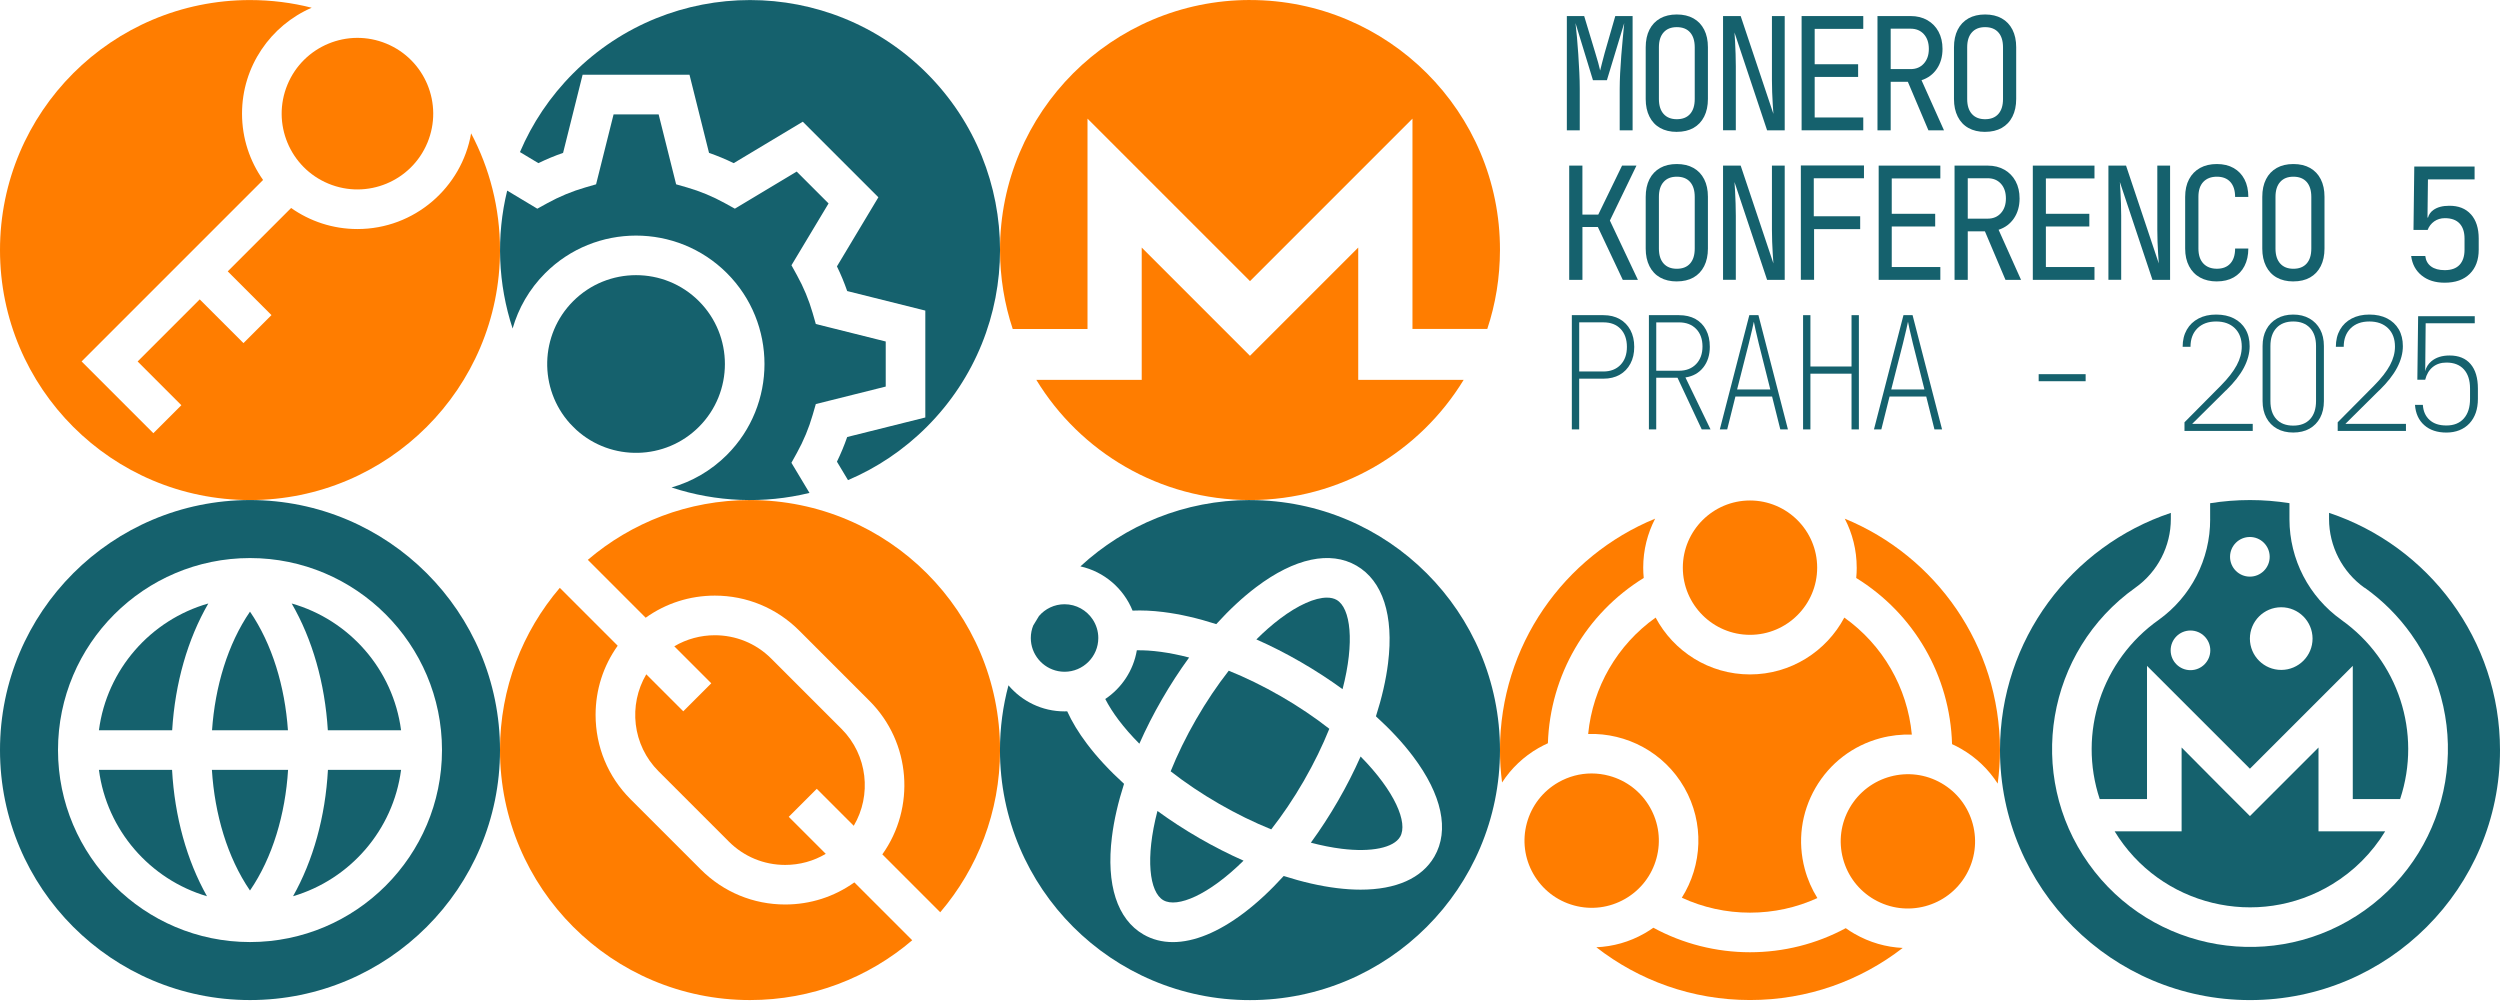
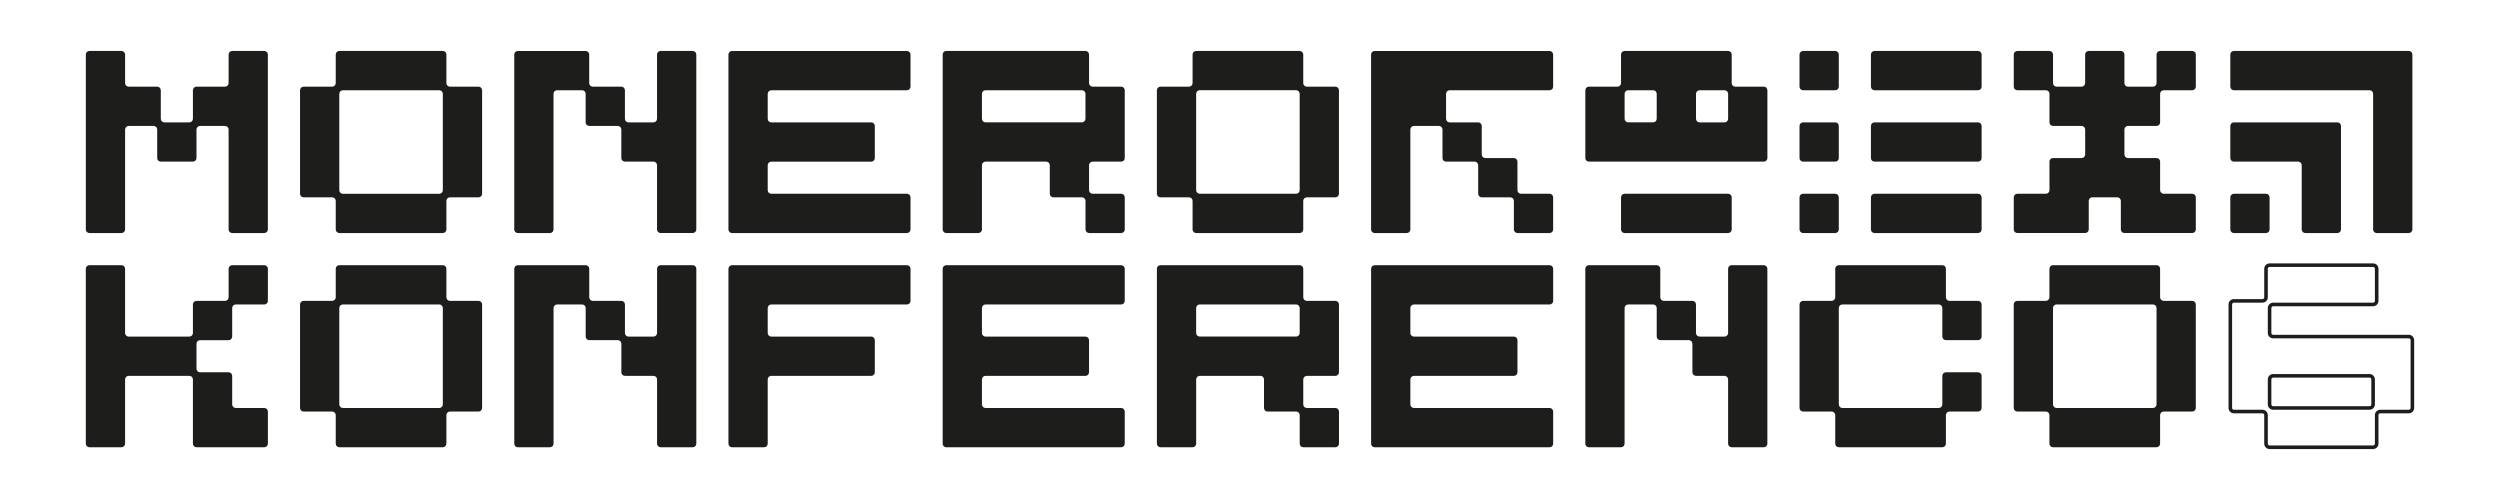
- <svg xmlns="http://www.w3.org/2000/svg" id="Layer_2" data-name="Layer 2" viewBox="0 0 921.9 368.78">
-   <g id="Layer_1-2" data-name="Layer 1">
-     <g>
-       <path id="_149931032" data-name=" 149931032" d="m460.95,0c-50.9,0-92.24,41.34-92.18,92.19.01,10.17,1.64,19.96,4.68,29.12h27.58V43.75l59.92,59.92,59.91-59.92v77.55h27.59c3.05-9.15,4.66-18.94,4.68-29.12C553.22,41.28,511.86.01,460.95.01h0Z" fill="#ff7d00" />
-       <path id="_149931160" data-name=" 149931160" d="m447.17,117.44l-26.15-26.15v48.8h-38.86c16.18,26.55,45.42,44.31,78.78,44.31s62.6-17.76,78.79-44.31h-38.87v-48.8l-26.15,26.15-13.77,13.77-13.78-13.77h0Z" fill="#ff7d00" />
-       <g>
-         <path d="m911.17,79.04c-1.91-2.14-4.59-3.19-8.02-3.16-2.43,0-4.37.52-5.82,1.56-1.02.73-1.67,1.66-1.97,2.78h-.2l.17-14.07h17.2v-4.75h-22.24l-.29,23.4h5.21c.5-1.31,1.31-2.36,2.43-3.16,1.12-.79,2.43-1.19,3.94-1.19,2.39,0,4.2.66,5.42,1.97,1.22,1.31,1.82,3.17,1.82,5.56v4.11c0,2.39-.61,4.25-1.82,5.56-1.22,1.31-3.04,1.97-5.47,1.97-2.12,0-3.8-.45-5.04-1.36-1.24-.91-1.95-2.19-2.14-3.85h-5.21c.39,3.01,1.68,5.41,3.88,7.18,2.2,1.78,5.02,2.66,8.46,2.66,3.98,0,7.07-1.09,9.27-3.27,2.2-2.18,3.3-5.14,3.3-8.89v-4.11c0-3.82-.96-6.81-2.87-8.95Z" fill="#15616d" />
-         <path d="m577.79,48.05V5.92h6.39l4.11,13.62c.4,1.23.76,2.46,1.08,3.67.32,1.21.56,2.14.7,2.8.18-.66.42-1.59.7-2.8.29-1.21.61-2.45.98-3.72l3.9-13.56h6.39v42.13h-4.76v-15.3c0-1.69.06-3.61.16-5.77.11-2.15.25-4.36.43-6.61.18-2.25.37-4.4.57-6.46s.37-3.86.51-5.4l-6.39,21.06h-5.14l-6.44-21.06c.18,1.5.36,3.24.54,5.22.18,1.98.34,4.08.49,6.29.14,2.21.27,4.42.38,6.61.11,2.19.16,4.23.16,6.12v15.3h-4.76Z" fill="#15616d" />
-         <path d="m618.34,48.63c-2.38,0-4.43-.48-6.14-1.44-1.72-.96-3.03-2.36-3.95-4.19-.92-1.83-1.38-3.99-1.38-6.49v-19.05c0-2.54.46-4.71,1.38-6.52s2.24-3.19,3.95-4.16c1.71-.96,3.76-1.44,6.14-1.44s4.43.48,6.14,1.44c1.71.96,3.03,2.35,3.95,4.16.92,1.81,1.38,3.96,1.38,6.46v19.1c0,2.5-.46,4.67-1.38,6.49-.92,1.83-2.24,3.22-3.95,4.19-1.71.96-3.76,1.44-6.14,1.44Zm0-4.67c2.13,0,3.76-.65,4.9-1.94,1.14-1.29,1.71-3.12,1.71-5.51v-19.05c0-2.38-.57-4.22-1.71-5.51-1.14-1.29-2.77-1.94-4.9-1.94s-3.72.65-4.87,1.94c-1.16,1.29-1.73,3.13-1.73,5.51v19.05c0,2.39.58,4.22,1.73,5.51,1.15,1.29,2.78,1.94,4.87,1.94Z" fill="#15616d" />
-         <path d="m635.39,48.05V5.92h6.5l12.07,36.07c-.07-.96-.15-2.14-.24-3.55-.09-1.41-.16-2.89-.22-4.44-.05-1.56-.08-3.03-.08-4.42V5.92h4.71v42.13h-6.5l-12.02-36.07c.07.92.14,2.09.22,3.49.07,1.4.14,2.89.19,4.44.05,1.56.08,3.05.08,4.47v23.66h-4.71Z" fill="#15616d" />
-         <path d="m664.36,48.05V5.92h22.74v4.73h-17.92v13.04h16.02v4.68h-16.02v14.95h17.92v4.73h-22.74Z" fill="#15616d" />
-         <path d="m692.34,48.05V5.92h12.24c2.34,0,4.4.51,6.17,1.53,1.77,1.02,3.14,2.43,4.11,4.24.97,1.81,1.46,3.92,1.46,6.35,0,2.85-.7,5.29-2.08,7.33-1.39,2.04-3.28,3.44-5.66,4.21l8.28,18.47h-5.74l-7.58-17.89h-6.33v17.89h-4.87Zm4.87-22.57h7.36c2.02,0,3.64-.68,4.87-2.05,1.23-1.37,1.84-3.16,1.84-5.4s-.61-4.08-1.84-5.43c-1.23-1.35-2.85-2.02-4.87-2.02h-7.36v14.89Z" fill="#15616d" />
-         <path d="m732.02,48.63c-2.38,0-4.43-.48-6.14-1.44-1.72-.96-3.03-2.36-3.95-4.19s-1.38-3.99-1.38-6.49v-19.05c0-2.54.46-4.71,1.38-6.52s2.24-3.19,3.95-4.16c1.71-.96,3.76-1.44,6.14-1.44s4.43.48,6.14,1.44c1.71.96,3.03,2.35,3.95,4.16.92,1.81,1.38,3.96,1.38,6.46v19.1c0,2.5-.46,4.67-1.38,6.49-.92,1.83-2.24,3.22-3.95,4.19-1.71.96-3.76,1.44-6.14,1.44Zm0-4.67c2.13,0,3.76-.65,4.9-1.94,1.14-1.29,1.71-3.12,1.71-5.51v-19.05c0-2.38-.57-4.22-1.71-5.51-1.14-1.29-2.77-1.94-4.9-1.94s-3.72.65-4.87,1.94c-1.16,1.29-1.73,3.13-1.73,5.51v19.05c0,2.39.58,4.22,1.73,5.51,1.15,1.29,2.78,1.94,4.87,1.94Z" fill="#15616d" />
-         <path d="m578.66,103.2v-42.13h4.87v18.06h5.85l8.77-18.06h5.31l-9.8,20.26,10.34,21.88h-5.58l-9.2-19.51h-5.68v19.51h-4.87Z" fill="#15616d" />
-         <path d="m618.34,103.78c-2.38,0-4.43-.48-6.14-1.44-1.72-.96-3.03-2.36-3.95-4.19s-1.38-3.99-1.38-6.49v-19.05c0-2.54.46-4.71,1.38-6.52s2.24-3.19,3.95-4.16c1.71-.96,3.76-1.44,6.14-1.44s4.43.48,6.14,1.44c1.71.96,3.03,2.35,3.95,4.16s1.38,3.96,1.38,6.46v19.1c0,2.5-.46,4.67-1.38,6.49s-2.24,3.22-3.95,4.19c-1.71.96-3.76,1.44-6.14,1.44Zm0-4.67c2.13,0,3.76-.65,4.9-1.94,1.14-1.29,1.71-3.12,1.71-5.51v-19.05c0-2.38-.57-4.22-1.71-5.51-1.14-1.29-2.77-1.94-4.9-1.94s-3.72.65-4.87,1.94c-1.16,1.29-1.73,3.13-1.73,5.51v19.05c0,2.39.58,4.22,1.73,5.51,1.15,1.29,2.78,1.94,4.87,1.94Z" fill="#15616d" />
-         <path d="m635.39,103.2v-42.13h6.5l12.07,36.07c-.07-.96-.15-2.14-.24-3.55-.09-1.41-.16-2.89-.22-4.44-.05-1.56-.08-3.03-.08-4.42v-23.66h4.71v42.13h-6.5l-12.02-36.07c.07.92.14,2.09.22,3.49s.14,2.89.19,4.44c.05,1.56.08,3.05.08,4.47v23.66h-4.71Z" fill="#15616d" />
-         <path d="m664.08,103.2v-42.19h23.28v4.73h-18.51v14.02h17.11v4.73h-17v18.7h-4.87Z" fill="#15616d" />
-         <path d="m692.78,103.2v-42.13h22.74v4.73h-17.92v13.04h16.02v4.68h-16.02v14.95h17.92v4.73h-22.74Z" fill="#15616d" />
-         <path d="m720.76,103.2v-42.13h12.24c2.34,0,4.4.51,6.17,1.53,1.77,1.02,3.14,2.43,4.11,4.24.97,1.81,1.46,3.92,1.46,6.35,0,2.85-.7,5.29-2.08,7.33-1.39,2.04-3.28,3.44-5.66,4.21l8.28,18.47h-5.74l-7.58-17.89h-6.33v17.89h-4.87Zm4.87-22.57h7.36c2.02,0,3.64-.68,4.87-2.05,1.23-1.37,1.84-3.16,1.84-5.4s-.61-4.08-1.84-5.43c-1.23-1.35-2.85-2.02-4.87-2.02h-7.36v14.89Z" fill="#15616d" />
-         <path d="m749.62,103.2v-42.13h22.74v4.73h-17.92v13.04h16.02v4.68h-16.02v14.95h17.92v4.73h-22.74Z" fill="#15616d" />
-         <path d="m777.5,103.2v-42.13h6.5l12.07,36.07c-.07-.96-.15-2.14-.24-3.55-.09-1.41-.16-2.89-.22-4.44-.05-1.56-.08-3.03-.08-4.42v-23.66h4.71v42.13h-6.5l-12.02-36.07c.07.92.14,2.09.22,3.49.07,1.4.14,2.89.19,4.44s.08,3.05.08,4.47v23.66h-4.71Z" fill="#15616d" />
-         <path d="m817.5,103.78c-2.38,0-4.45-.48-6.2-1.44-1.75-.96-3.1-2.36-4.06-4.19-.96-1.83-1.44-3.99-1.44-6.49v-19.05c0-2.54.48-4.71,1.44-6.52.96-1.81,2.31-3.19,4.06-4.16,1.75-.96,3.82-1.44,6.2-1.44s4.44.49,6.17,1.47c1.73.98,3.07,2.38,4.01,4.19.94,1.81,1.41,3.96,1.41,6.46h-4.87c0-2.38-.59-4.22-1.76-5.51-1.17-1.29-2.82-1.94-4.95-1.94s-3.8.64-5.01,1.91c-1.21,1.27-1.81,3.1-1.81,5.48v19.1c0,2.39.6,4.22,1.81,5.51,1.21,1.29,2.88,1.94,5.01,1.94s3.78-.65,4.95-1.94,1.76-3.12,1.76-5.51h4.87c0,2.46-.47,4.61-1.41,6.44-.94,1.83-2.27,3.23-4.01,4.21-1.73.98-3.79,1.47-6.17,1.47Z" fill="#15616d" />
-         <path d="m845.71,103.78c-2.38,0-4.43-.48-6.14-1.44-1.72-.96-3.03-2.36-3.95-4.19-.92-1.83-1.38-3.99-1.38-6.49v-19.05c0-2.54.46-4.71,1.38-6.52.92-1.81,2.24-3.19,3.95-4.16,1.71-.96,3.76-1.44,6.14-1.44s4.43.48,6.14,1.44c1.71.96,3.03,2.35,3.95,4.16s1.38,3.96,1.38,6.46v19.1c0,2.5-.46,4.67-1.38,6.49s-2.24,3.22-3.95,4.19c-1.71.96-3.76,1.44-6.14,1.44Zm0-4.67c2.13,0,3.76-.65,4.9-1.94,1.14-1.29,1.71-3.12,1.71-5.51v-19.05c0-2.38-.57-4.22-1.71-5.51-1.14-1.29-2.77-1.94-4.9-1.94s-3.72.65-4.87,1.94c-1.16,1.29-1.73,3.13-1.73,5.51v19.05c0,2.39.58,4.22,1.73,5.51,1.15,1.29,2.78,1.94,4.87,1.94Z" fill="#15616d" />
-         <path d="m579.63,158.35v-42.13h11.64c2.31,0,4.31.48,6.01,1.44,1.7.96,3.01,2.32,3.95,4.07.94,1.75,1.41,3.82,1.41,6.2s-.47,4.41-1.41,6.17c-.94,1.77-2.26,3.14-3.95,4.1-1.7.96-3.7,1.44-6.01,1.44h-8.93v18.7h-2.71Zm2.71-21.36h8.93c2.63,0,4.74-.82,6.31-2.45,1.57-1.63,2.36-3.84,2.36-6.61s-.78-5.02-2.33-6.64c-1.55-1.62-3.66-2.42-6.33-2.42h-8.93v18.12Z" fill="#15616d" />
-         <path d="m608.05,158.35v-42.13h11.1c2.35,0,4.37.47,6.06,1.41,1.69.94,3,2.29,3.92,4.04.92,1.75,1.38,3.82,1.38,6.21,0,3.04-.8,5.58-2.41,7.62s-3.8,3.27-6.58,3.69l9.26,19.16h-3.25l-8.93-19.05h-7.85v19.05h-2.71Zm2.71-21.64h8.39c2.63,0,4.74-.82,6.31-2.45s2.35-3.8,2.35-6.49-.78-4.89-2.35-6.49c-1.57-1.6-3.67-2.4-6.31-2.4h-8.39v17.83Z" fill="#15616d" />
-         <path d="m634.2,158.35l10.88-42.13h3.36l10.88,42.13h-2.81l-3.03-12.12h-13.53l-3.03,12.12h-2.71Zm6.39-14.72h12.23l-4.28-17.03c-.51-2.08-.91-3.82-1.22-5.22-.31-1.4-.5-2.32-.57-2.74-.07.42-.27,1.34-.6,2.74-.32,1.41-.74,3.15-1.25,5.22l-4.33,17.03Z" fill="#15616d" />
-         <path d="m664.9,158.35v-42.13h2.71v18.93h15.16v-18.93h2.71v42.13h-2.71v-20.55h-15.16v20.55h-2.71Z" fill="#15616d" />
-         <path d="m691.04,158.35l10.88-42.13h3.36l10.88,42.13h-2.81l-3.03-12.12h-13.53l-3.03,12.12h-2.71Zm6.39-14.72h12.23l-4.28-17.03c-.51-2.08-.91-3.82-1.22-5.22-.31-1.4-.5-2.32-.57-2.74-.07.42-.27,1.34-.6,2.74-.32,1.41-.74,3.15-1.25,5.22l-4.33,17.03Z" fill="#15616d" />
-         <path d="m751.78,140.58v-2.6h17.32v2.6h-17.32Z" fill="#15616d" />
-         <path d="m820.88,143.96c2.98-2.9,5.17-5.69,6.58-8.38,1.41-2.69,2.12-5.33,2.12-7.92,0-2.4-.5-4.47-1.51-6.21-1.01-1.74-2.44-3.08-4.29-4.03-1.86-.95-4.04-1.42-6.55-1.42s-4.64.48-6.5,1.45c-1.86.97-3.3,2.34-4.32,4.12-1.02,1.78-1.54,3.89-1.54,6.32h2.9c0-2.86.85-5.13,2.55-6.82,1.7-1.68,4-2.52,6.9-2.52s5.2.83,6.9,2.49c1.7,1.66,2.55,3.93,2.55,6.79,0,2.28-.62,4.57-1.86,6.87-1.24,2.3-3.17,4.79-5.8,7.45l-13.46,13.57v3.19h25.17v-2.61h-22.33l12.47-12.36Z" fill="#15616d" />
-         <path d="m851.62,117.45c-1.7-.97-3.69-1.45-5.97-1.45s-4.27.48-5.97,1.45c-1.7.97-3.02,2.31-3.94,4.03-.93,1.72-1.39,3.76-1.39,6.12v20.3c0,2.36.46,4.41,1.39,6.15.93,1.74,2.24,3.08,3.94,4.03,1.7.95,3.69,1.42,5.97,1.42s4.32-.47,6-1.42c1.68-.95,2.99-2.29,3.92-4.03.93-1.74,1.39-3.79,1.39-6.15v-20.3c0-2.36-.46-4.4-1.39-6.12-.93-1.72-2.24-3.06-3.94-4.03Zm2.44,30.45c0,2.86-.74,5.09-2.2,6.67-1.47,1.59-3.54,2.38-6.21,2.38s-4.74-.79-6.21-2.38c-1.47-1.59-2.2-3.81-2.2-6.67v-20.3c0-2.86.74-5.08,2.23-6.67,1.49-1.59,3.55-2.38,6.18-2.38s4.69.79,6.18,2.38c1.49,1.59,2.23,3.81,2.23,6.67v20.3Z" fill="#15616d" />
-         <path d="m877.38,143.96c2.98-2.9,5.17-5.69,6.58-8.38,1.41-2.69,2.12-5.33,2.12-7.92,0-2.4-.5-4.47-1.51-6.21-1.01-1.74-2.44-3.08-4.29-4.03-1.86-.95-4.04-1.42-6.55-1.42s-4.64.48-6.5,1.45c-1.86.97-3.3,2.34-4.32,4.12-1.02,1.78-1.54,3.89-1.54,6.32h2.9c0-2.86.85-5.13,2.55-6.82,1.7-1.68,4-2.52,6.9-2.52s5.2.83,6.9,2.49c1.7,1.66,2.55,3.93,2.55,6.79,0,2.28-.62,4.57-1.86,6.87-1.24,2.3-3.17,4.79-5.8,7.45l-13.46,13.57v3.19h25.17v-2.61h-22.33l12.47-12.36Z" fill="#15616d" />
-         <path d="m911.05,134.25c-1.8-2.11-4.38-3.16-7.74-3.16-2.78,0-5.02.71-6.7,2.12-1.18.99-1.94,2.21-2.29,3.65l.17-17.66h18.1v-2.61h-20.88l-.29,23.43h2.9c.5-2.01,1.43-3.57,2.78-4.67,1.35-1.1,3.04-1.65,5.05-1.65,2.78,0,4.93.84,6.44,2.52,1.51,1.68,2.26,4.03,2.26,7.05v3.83c0,3.09-.76,5.5-2.29,7.22-1.53,1.72-3.66,2.58-6.41,2.58s-4.7-.68-6.21-2.03c-1.51-1.35-2.34-3.21-2.49-5.57h-2.9c.23,3.17,1.37,5.67,3.42,7.48,2.05,1.82,4.78,2.73,8.18,2.73s6.38-1.12,8.47-3.36c2.09-2.24,3.13-5.26,3.13-9.05v-3.83c0-3.91-.9-6.91-2.7-9.02Z" fill="#15616d" />
-       </g>
-       <g>
-         <path d="m829.68,300.93l-8.72-8.72h-.02l-16.45-16.56v30.9h-24.7c16.76,27.55,52.69,36.29,80.24,19.53,7.98-4.85,14.67-11.55,19.53-19.53h-24.59v-30.9l-25.28,25.28Z" fill="#15616d" />
-         <path d="m815.02,191.48c.04,14.71-7.03,28.54-18.99,37.11-21,14.84-29.83,41.66-21.74,66.07h17.44v-49.12l37.95,37.93,37.93-37.93v49.12h17.46c8.1-24.38-.68-51.19-21.65-66.05v-.02c-12-8.53-19.14-22.33-19.16-37.06v-5.98c-4.74-.75-9.61-1.15-14.56-1.15s-9.91.4-14.69,1.17v5.91Zm-7.26,55.65c-4.04,0-7.31-3.27-7.31-7.31s3.27-7.31,7.31-7.31,7.31,3.27,7.31,7.31-3.27,7.31-7.31,7.31Zm33.47-23.2c6.37.01,11.53,5.17,11.55,11.54.01,6.38-5.15,11.56-11.54,11.57-6.38.01-11.56-5.15-11.57-11.54,0-6.38,5.15-11.56,11.54-11.57h.02Zm-11.57-25.91c4.04,0,7.31,3.27,7.31,7.31s-3.27,7.31-7.31,7.31-7.31-3.27-7.31-7.31,3.27-7.31,7.31-7.31Z" fill="#15616d" />
-         <path d="m858.86,189.11v2.28c.01,10.07,4.89,19.52,13.09,25.38l.04-.05c6.66,4.73,12.48,10.55,17.21,17.21,23.35,32.85,15.64,78.42-17.21,101.77-32.85,23.35-78.42,15.64-101.77-17.21-23.35-32.85-15.64-78.42,17.21-101.77,8.22-5.83,13.1-15.29,13.09-25.38v-2.21c-36.61,12.21-63,46.76-63,87.47,0,50.92,41.28,92.19,92.19,92.19s92.19-41.28,92.19-92.19c0-40.73-26.41-75.28-63.04-87.48Z" fill="#15616d" />
-       </g>
-       <g>
-         <circle cx="131.81" cy="41.91" r="27.94" transform="translate(42.65 147.65) rotate(-67.5)" fill="#ff7d00" />
-         <path d="m173.73,49.16c-3.45,20.02-20.93,35.3-41.92,35.3-9.1,0-17.53-2.88-24.46-7.76l-23.37,23.37,16.13,16.13-10.33,10.33-16.13-16.13-22.9,22.9,16.13,16.13-10.33,10.32-26.46-26.46,66.92-66.92c-4.88-6.92-7.76-15.36-7.76-24.46,0-17.47,10.59-32.52,25.69-39.06C107.68,1,100.05.02,92.19.02,41.28.02,0,41.29,0,92.21s41.28,92.19,92.19,92.19,92.19-41.28,92.19-92.19c0-15.55-3.86-30.2-10.66-43.05Z" fill="#ff7d00" />
-       </g>
-       <g>
-         <path d="m92.19,328.38c8.34-12.17,13.02-28.1,14.04-44.49h-28.09c1.03,16.39,5.71,32.31,14.04,44.49Z" fill="#15616d" />
-         <path d="m36.48,283.89c2.9,22.23,18.82,40.41,39.85,46.61-7.43-13.19-11.93-29.3-12.88-46.61h-26.97Z" fill="#15616d" />
-         <path d="m36.48,269.29h27.01c1.06-17.41,5.71-33.59,13.33-46.75-21.27,6.06-37.42,24.34-40.34,46.75Z" fill="#15616d" />
-         <path d="m92.19,225.54c-8.21,11.99-12.88,27.62-14,43.75h27.99c-1.12-16.13-5.79-31.76-14-43.75Z" fill="#15616d" />
-         <path d="m108.05,330.5c21.02-6.2,36.95-24.38,39.85-46.61h-26.97c-.95,17.3-5.44,33.42-12.87,46.61Z" fill="#15616d" />
-         <path d="m147.9,269.29c-2.92-22.4-19.07-40.69-40.34-46.75,7.62,13.16,12.27,29.34,13.33,46.75h27.01Z" fill="#15616d" />
-         <path d="m92.19,184.4C41.28,184.4,0,225.67,0,276.59s41.28,92.19,92.19,92.19,92.19-41.28,92.19-92.19-41.28-92.19-92.19-92.19Zm0,162.99c-39.04,0-70.8-31.76-70.8-70.8s31.76-70.8,70.8-70.8,70.8,31.76,70.8,70.8-31.76,70.8-70.8,70.8Z" fill="#15616d" />
-       </g>
-       <g>
-         <path d="m238.1,227.79c7.4-5.29,16.23-8.15,25.5-8.15,11.75,0,22.79,4.57,31.1,12.88l25.94,25.94c15.39,15.39,16.96,39.44,4.73,56.6l21.35,21.35c13.74-16.1,22.05-36.99,22.05-59.82,0-50.92-41.28-92.19-92.19-92.19-22.83,0-43.72,8.3-59.82,22.05l21.35,21.35Z" fill="#ff7d00" />
-         <path d="m314.83,304.52c6.66-11.27,5.16-26.06-4.51-35.74l-25.94-25.94c-5.73-5.73-13.25-8.59-20.77-8.59-5.18,0-10.37,1.36-14.96,4.08l13.64,13.64-10.33,10.33-13.64-13.64c-6.66,11.27-5.16,26.06,4.51,35.74l25.94,25.94c5.55,5.55,12.93,8.61,20.77,8.61,5.35,0,10.48-1.42,14.97-4.09l-13.65-13.65,10.33-10.33,13.64,13.64Z" fill="#ff7d00" />
-         <path d="m315.05,325.39c-7.4,5.29-16.23,8.15-25.5,8.15-11.75,0-22.79-4.58-31.1-12.88l-25.94-25.94c-8.31-8.31-12.88-19.35-12.88-31.1,0-9.28,2.86-18.11,8.15-25.5l-21.35-21.35c-13.74,16.1-22.05,36.99-22.05,59.82,0,50.92,41.28,92.19,92.19,92.19,22.83,0,43.72-8.3,59.82-22.05l-21.35-21.35Z" fill="#ff7d00" />
-       </g>
-       <g>
-         <path d="m189.03,121.15c2.14-7.48,6.14-14.54,12.02-20.42,18.47-18.47,48.53-18.47,67.01,0,18.47,18.47,18.47,48.54,0,67.01-5.88,5.88-12.94,9.88-20.42,12.02,16.45,5.42,34.12,6.1,50.87,2.01l-6.67-11.11,2.04-3.68c2.45-4.43,4.4-9.12,5.79-13.94l1.17-4.04,25.78-6.45v-16.62s-25.78-6.45-25.78-6.45l-1.16-4.04c-1.38-4.8-3.33-9.49-5.79-13.94l-2.03-3.68,13.68-22.8-11.75-11.75-22.8,13.68-3.68-2.03c-4.45-2.46-9.15-4.41-13.94-5.79l-4.04-1.16-6.45-25.78h-16.62s-6.45,25.78-6.45,25.78l-4.04,1.17c-4.81,1.39-9.5,3.34-13.95,5.79l-3.68,2.03-11.11-6.67c-4.09,16.75-3.41,34.42,2.01,50.87Z" fill="#15616d" />
-         <path d="m198.54,60.16c2.96-1.44,6-2.71,9.1-3.78l7.2-28.81h39.42s7.2,28.81,7.2,28.81c3.09,1.07,6.13,2.33,9.1,3.78l25.48-15.28,27.87,27.87-15.28,25.48c1.45,2.97,2.71,6.01,3.78,9.1l28.81,7.2v39.42s-28.81,7.2-28.81,7.2c-1.07,3.1-2.34,6.14-3.78,9.1l4.08,6.8c10.56-4.49,20.45-11.04,29.06-19.65,36-36,36-94.37,0-130.38-36-36-94.37-36-130.38,0-8.61,8.61-15.16,18.5-19.65,29.06l6.8,4.08Z" fill="#15616d" />
-         <path d="m212.59,158.57c12.85,11.61,32.76,11.22,45.14-1.16,12.78-12.78,12.78-33.58,0-46.36-12.78-12.78-33.58-12.78-46.36,0-12.38,12.38-12.77,32.29-1.16,45.14.39.4.78.81,1.18,1.21s.8.79,1.21,1.18Z" fill="#15616d" />
-       </g>
-       <g>
-         <path d="m620.56,209.33c0,13.66,11.11,24.77,24.77,24.77s24.77-11.11,24.77-24.77-11.11-24.77-24.77-24.77-24.77,11.11-24.77,24.77Z" fill="#ff7d00" />
-         <path d="m610.84,316.5c1.74-6.38.88-13.06-2.4-18.8-3.29-5.74-8.61-9.86-14.99-11.6-2.16-.59-4.36-.88-6.54-.88-4.26,0-8.46,1.11-12.26,3.28-5.74,3.29-9.86,8.61-11.6,14.99-1.74,6.38-.88,13.06,2.4,18.8,3.29,5.74,8.61,9.86,14.99,11.6,6.38,1.74,13.06.88,18.8-2.4,5.74-3.29,9.86-8.61,11.6-14.99Z" fill="#ff7d00" />
-         <path d="m684.69,209.33c0,1.29-.07,2.56-.19,3.81,21.34,13.17,34.62,36.07,35.34,61.27,1.16.53,2.29,1.11,3.41,1.76,5.52,3.19,10.08,7.58,13.42,12.79.54-4.05.83-8.18.83-12.37,0-38.54-23.65-71.55-57.22-85.32,2.81,5.41,4.4,11.55,4.4,18.06Z" fill="#ff7d00" />
-         <path d="m693.39,272.22c3.85-1.03,7.76-1.46,11.62-1.32-1.64-17.39-10.73-33.08-24.9-43.16-6.62,12.46-19.73,20.96-34.79,20.96s-28.17-8.51-34.79-20.96c-14.11,10.03-23.18,25.63-24.88,42.92,14.09-.44,27.98,6.72,35.46,19.78,7.48,13.07,6.61,28.67-.92,40.6,7.83,3.62,16.38,5.51,25.13,5.51s17.1-1.85,24.86-5.38c-2.05-3.29-3.63-6.9-4.66-10.75-2.72-10.16-1.31-20.77,3.95-29.87,5.26-9.1,13.76-15.61,23.92-18.33Z" fill="#ff7d00" />
-         <path d="m691.16,331.7c11.83,6.84,27,2.78,33.84-9.05,3.31-5.73,4.19-12.4,2.48-18.79-1.71-6.39-5.8-11.73-11.53-15.04-11.82-6.84-27-2.78-33.84,9.05-3.31,5.73-4.19,12.4-2.48,18.79,1.71,6.39,5.8,11.73,11.53,15.05Z" fill="#ff7d00" />
-         <path d="m683.85,344.34c-1.11-.64-2.18-1.33-3.21-2.07-10.82,5.83-22.92,8.88-35.32,8.88s-24.73-3.11-35.62-9.04c-1.03.73-2.1,1.42-3.21,2.05-5.64,3.23-11.74,4.89-17.83,5.15,15.63,12.19,35.29,19.46,56.66,19.46s40.75-7.17,56.33-19.21c-6.08-.28-12.18-1.98-17.8-5.23Z" fill="#ff7d00" />
-         <path d="m567.39,275.82c1.12-.64,2.26-1.22,3.41-1.74.83-25.07,14.09-47.84,35.34-60.95-.12-1.26-.19-2.53-.19-3.81,0-6.51,1.6-12.64,4.4-18.06-33.57,13.77-57.22,46.78-57.22,85.32,0,4.06.26,8.05.77,11.97,3.37-5.2,7.95-9.57,13.48-12.74Z" fill="#ff7d00" />
-       </g>
-       <g>
-         <path d="m492.92,221.23c-.99-.57-2.21-.85-3.61-.85-4.4,0-10.6,2.73-17.25,7.75-2.93,2.21-5.86,4.78-8.76,7.66,5.47,2.42,10.97,5.21,16.39,8.35,5.41,3.13,10.57,6.48,15.39,10,4.54-17.41,2.97-29.94-2.17-32.91Z" fill="#15616d" />
-         <path d="m390.15,247.48c.78.15,1.58.24,2.41.24,6.86,0,12.45-5.58,12.45-12.45,0-2.53-.76-4.87-2.06-6.84-2.23-3.37-6.05-5.61-10.39-5.61-3.77,0-7.15,1.69-9.43,4.35-.73,1.15-1.44,2.32-2.12,3.5-.57,1.42-.89,2.97-.89,4.6,0,6.04,4.33,11.08,10.04,12.21Z" fill="#15616d" />
-         <path d="m483.39,310.75c3.95,1.04,7.77,1.8,11.41,2.25,10.91,1.34,19.16-.36,21.52-4.45,2.96-5.13-1.94-16.77-14.58-29.58-2.42,5.46-5.2,10.94-8.33,16.35-3.13,5.43-6.5,10.6-10.02,15.43Z" fill="#15616d" />
-         <path d="m460.95,184.4c-24.14,0-46.11,9.28-62.54,24.46,8.76,1.94,15.93,8.15,19.23,16.31,3.48-.15,7.24.01,11.26.51,6.19.76,12.8,2.29,19.61,4.47,4.81-5.29,9.77-9.92,14.75-13.67,14.15-10.68,27.28-13.48,36.96-7.89,9.68,5.59,13.82,18.36,11.64,35.95-.76,6.19-2.29,12.8-4.47,19.61,5.29,4.81,9.92,9.77,13.67,14.75,10.68,14.15,13.48,27.28,7.89,36.96-4.62,8-14.13,12.21-27.22,12.21-2.76,0-5.67-.19-8.74-.57-6.19-.76-12.8-2.29-19.61-4.47-4.81,5.29-9.77,9.92-14.75,13.67-9.39,7.09-18.33,10.71-26.11,10.71-3.95,0-7.59-.93-10.85-2.81-9.68-5.59-13.82-18.36-11.64-35.95.76-6.19,2.29-12.8,4.47-19.61-5.29-4.81-9.92-9.77-13.67-14.75-3.1-4.1-5.53-8.12-7.29-11.99-.33.01-.66.03-1,.03-8.28,0-15.69-3.74-20.66-9.61-2.04,7.62-3.13,15.63-3.13,23.89,0,50.92,41.28,92.19,92.19,92.19s92.19-41.28,92.19-92.19-41.28-92.19-92.19-92.19Z" fill="#15616d" />
-         <path d="m441.14,265.15c-3.86,6.69-6.98,13.16-9.45,19.28,5.41,4.22,11.4,8.26,17.82,11.96,6.42,3.71,12.91,6.87,19.27,9.45,4.07-5.2,8.11-11.13,11.98-17.82,3.86-6.69,6.98-13.16,9.44-19.27-5.2-4.07-11.13-8.11-17.81-11.97-6.69-3.86-13.16-6.98-19.28-9.45-4.22,5.41-8.26,11.4-11.96,17.82Z" fill="#15616d" />
-         <path d="m407.57,257.75c1.25,2.45,2.9,5.05,4.92,7.74,2.21,2.93,4.78,5.86,7.66,8.76,2.42-5.47,5.21-10.97,8.35-16.39,3.13-5.41,6.48-10.57,10-15.39-7.44-1.94-13.99-2.76-19.28-2.67-1.26,7.46-5.59,13.9-11.64,17.96Z" fill="#15616d" />
-         <path d="m426.82,299.05c-4.54,17.41-2.97,29.94,2.17,32.91,5.13,2.97,16.77-1.94,29.58-14.58-5.46-2.42-10.94-5.2-16.36-8.33-5.41-3.13-10.57-6.48-15.39-10Z" fill="#15616d" />
-       </g>
-     </g>
+ <svg xmlns="http://www.w3.org/2000/svg" id="Layer_1" data-name="Layer 1" viewBox="0 0 1500 300">
+   <path d="m439.21,268.35h19.28c1.18,0,2.14-.96,2.14-2.14v-38.56c0-1.18.96-2.14,2.14-2.14h59.98c1.18,0,2.14-.96,2.14-2.14v-19.28c0-1.18-.96-2.14-2.14-2.14h-59.98c-1.18,0-2.14-.96-2.14-2.14v-14.99c0-1.18.96-2.14,2.14-2.14h81.4c1.18,0,2.14-.96,2.14-2.14v-19.28c0-1.18-.96-2.14-2.14-2.14h-104.96c-1.18,0-2.14.96-2.14,2.14v104.96c0,1.18.96,2.14,2.14,2.14Z" fill="#1d1d1b" />
+   <path d="m135.03,52h-17.14c-1.18,0-2.14.96-2.14,2.14v17.14c0,1.18-.96,2.14-2.14,2.14h-14.99c-1.18,0-2.14-.96-2.14-2.14v-17.14c0-1.18-.96-2.14-2.14-2.14h-17.14c-1.18,0-2.14-.96-2.14-2.14v-17.14c0-1.18-.96-2.14-2.14-2.14h-19.28c-1.18,0-2.14.96-2.14,2.14v104.96c0,1.18.96,2.14,2.14,2.14h19.28c1.18,0,2.14-.96,2.14-2.14v-59.98c0-1.18.96-2.14,2.14-2.14h14.99c1.18,0,2.14.96,2.14,2.14v17.14c0,1.18.96,2.14,2.14,2.14h19.28c1.18,0,2.14-.96,2.14-2.14v-17.14c0-1.18.96-2.14,2.14-2.14h14.99c1.18,0,2.14.96,2.14,2.14v59.98c0,1.18.96,2.14,2.14,2.14h19.28c1.18,0,2.14-.96,2.14-2.14V32.72c0-1.18-.96-2.14-2.14-2.14h-19.28c-1.18,0-2.14.96-2.14,2.14v17.14c0,1.18-.96,2.14-2.14,2.14Z" fill="#1d1d1b" />
+   <path d="m135.03,180.53h-17.14c-1.18,0-2.14.96-2.14,2.14v17.14c0,1.18-.96,2.14-2.14,2.14h-36.42c-1.18,0-2.14-.96-2.14-2.14v-38.56c0-1.18-.96-2.14-2.14-2.14h-19.28c-1.18,0-2.14.96-2.14,2.14v104.96c0,1.18.96,2.14,2.14,2.14h19.28c1.18,0,2.14-.96,2.14-2.14v-38.56c0-1.18.96-2.14,2.14-2.14h36.42c1.18,0,2.14.96,2.14,2.14v38.56c0,1.18.96,2.14,2.14,2.14h40.7c1.18,0,2.14-.96,2.14-2.14v-19.28c0-1.18-.96-2.14-2.14-2.14h-17.14c-1.18,0-2.14-.96-2.14-2.14v-17.14c0-1.18-.96-2.14-2.14-2.14h-17.14c-1.18,0-2.14-.96-2.14-2.14v-14.99c0-1.18.96-2.14,2.14-2.14h17.14c1.18,0,2.14-.96,2.14-2.14v-17.14c0-1.18.96-2.14,2.14-2.14h17.14c1.18,0,2.14-.96,2.14-2.14v-19.28c0-1.18-.96-2.14-2.14-2.14h-19.28c-1.18,0-2.14.96-2.14,2.14v17.14c0,1.18-.96,2.14-2.14,2.14Z" fill="#1d1d1b" />
+   <path d="m265.7,30.58h-62.12c-1.18,0-2.14.96-2.14,2.14v17.14c0,1.18-.96,2.14-2.14,2.14h-17.14c-1.18,0-2.14.96-2.14,2.14v62.12c0,1.18.96,2.14,2.14,2.14h17.14c1.18,0,2.14.96,2.14,2.14v17.14c0,1.18.96,2.14,2.14,2.14h62.12c1.18,0,2.14-.96,2.14-2.14v-17.14c0-1.18.96-2.14,2.14-2.14h17.14c1.18,0,2.14-.96,2.14-2.14v-62.12c0-1.18-.96-2.14-2.14-2.14h-17.14c-1.18,0-2.14-.96-2.14-2.14v-17.14c0-1.18-.96-2.14-2.14-2.14Zm0,25.71v57.84c0,1.18-.96,2.14-2.14,2.14h-57.84c-1.18,0-2.14-.96-2.14-2.14v-57.84c0-1.18.96-2.14,2.14-2.14h57.84c1.18,0,2.14.96,2.14,2.14Z" fill="#1d1d1b" />
+   <path d="m265.7,159.1h-62.12c-1.18,0-2.14.96-2.14,2.14v17.14c0,1.18-.96,2.14-2.14,2.14h-17.14c-1.18,0-2.14.96-2.14,2.14v62.12c0,1.18.96,2.14,2.14,2.14h17.14c1.18,0,2.14.96,2.14,2.14v17.14c0,1.18.96,2.14,2.14,2.14h62.12c1.18,0,2.14-.96,2.14-2.14v-17.14c0-1.18.96-2.14,2.14-2.14h17.14c1.18,0,2.14-.96,2.14-2.14v-62.12c0-1.18-.96-2.14-2.14-2.14h-17.14c-1.18,0-2.14-.96-2.14-2.14v-17.14c0-1.18-.96-2.14-2.14-2.14Zm0,25.71v57.84c0,1.18-.96,2.14-2.14,2.14h-57.84c-1.18,0-2.14-.96-2.14-2.14v-57.84c0-1.18.96-2.14,2.14-2.14h57.84c1.18,0,2.14.96,2.14,2.14Z" fill="#1d1d1b" />
+   <path d="m717.69,139.82h62.12c1.18,0,2.14-.96,2.14-2.14v-17.14c0-1.18.96-2.14,2.14-2.14h17.14c1.18,0,2.14-.96,2.14-2.14v-62.12c0-1.18-.96-2.14-2.14-2.14h-17.14c-1.18,0-2.14-.96-2.14-2.14v-17.14c0-1.18-.96-2.14-2.14-2.14h-62.12c-1.18,0-2.14.96-2.14,2.14v17.14c0,1.18-.96,2.14-2.14,2.14h-17.14c-1.18,0-2.14.96-2.14,2.14v62.12c0,1.18.96,2.14,2.14,2.14h17.14c1.18,0,2.14.96,2.14,2.14v17.14c0,1.18.96,2.14,2.14,2.14Zm0-25.71v-57.84c0-1.18.96-2.14,2.14-2.14h57.84c1.18,0,2.14.96,2.14,2.14v57.84c0,1.18-.96,2.14-2.14,2.14h-57.84c-1.18,0-2.14-.96-2.14-2.14Z" fill="#1d1d1b" />
+   <path d="m1293.92,159.1h-62.12c-1.18,0-2.14.96-2.14,2.14v17.14c0,1.18-.96,2.14-2.14,2.14h-17.14c-1.18,0-2.14.96-2.14,2.14v62.12c0,1.18.96,2.14,2.14,2.14h17.14c1.18,0,2.14.96,2.14,2.14v17.14c0,1.18.96,2.14,2.14,2.14h62.12c1.18,0,2.14-.96,2.14-2.14v-17.14c0-1.18.96-2.14,2.14-2.14h17.14c1.18,0,2.14-.96,2.14-2.14v-62.12c0-1.18-.96-2.14-2.14-2.14h-17.14c-1.18,0-2.14-.96-2.14-2.14v-17.14c0-1.18-.96-2.14-2.14-2.14Zm0,25.71v57.84c0,1.18-.96,2.14-2.14,2.14h-57.84c-1.18,0-2.14-.96-2.14-2.14v-57.84c0-1.18.96-2.14,2.14-2.14h57.84c1.18,0,2.14.96,2.14,2.14Z" fill="#1d1d1b" />
+   <path d="m334.25,54.14h15c1.18,0,2.14.96,2.14,2.14v17.13c0,1.18.96,2.14,2.14,2.14h17.13c1.18,0,2.14.96,2.14,2.14v17.14c0,1.18.96,2.14,2.14,2.14h17.14c1.18,0,2.14.96,2.14,2.14v38.56c0,1.18.96,2.14,2.14,2.14h19.28c1.18,0,2.14-.96,2.14-2.14V32.72c0-1.18-.96-2.14-2.14-2.14h-19.28c-1.18,0-2.14.96-2.14,2.14v38.56c0,1.18-.96,2.14-2.14,2.14h-14.99c-1.18,0-2.14-.96-2.14-2.14v-17.14c0-1.18-.96-2.14-2.14-2.14h-17.14c-1.18,0-2.14-.96-2.14-2.14v-17.13c0-1.18-.96-2.14-2.14-2.14h-40.7c-1.18,0-2.14.96-2.14,2.14v104.96c0,1.18.96,2.14,2.14,2.14h19.28c1.18,0,2.14-.96,2.14-2.14V56.28c0-1.18.96-2.14,2.14-2.14Z" fill="#1d1d1b" />
+   <path d="m1034.72,201.95h-14.99c-1.18,0-2.14-.96-2.14-2.14v-17.14c0-1.18-.96-2.14-2.14-2.14h-17.14c-1.18,0-2.14-.96-2.14-2.14v-17.13c0-1.18-.96-2.14-2.14-2.14h-40.7c-1.18,0-2.14.96-2.14,2.14v104.96c0,1.18.96,2.14,2.14,2.14h19.28c1.18,0,2.14-.96,2.14-2.14v-81.4c0-1.18.96-2.14,2.14-2.14h15c1.18,0,2.14.96,2.14,2.14v17.13c0,1.18.96,2.14,2.14,2.14h17.13c1.18,0,2.14.96,2.14,2.14v17.14c0,1.18.96,2.14,2.14,2.14h17.14c1.18,0,2.14.96,2.14,2.14v38.56c0,1.18.96,2.14,2.14,2.14h19.28c1.18,0,2.14-.96,2.14-2.14v-104.96c0-1.18-.96-2.14-2.14-2.14h-19.28c-1.18,0-2.14.96-2.14,2.14v38.56c0,1.18-.96,2.14-2.14,2.14Z" fill="#1d1d1b" />
+   <path d="m392.1,201.95h-14.99c-1.18,0-2.14-.96-2.14-2.14v-17.14c0-1.18-.96-2.14-2.14-2.14h-17.14c-1.18,0-2.14-.96-2.14-2.14v-17.13c0-1.18-.96-2.14-2.14-2.14h-40.7c-1.18,0-2.14.96-2.14,2.14v104.96c0,1.18.96,2.14,2.14,2.14h19.28c1.18,0,2.14-.96,2.14-2.14v-81.4c0-1.18.96-2.14,2.14-2.14h15c1.18,0,2.14.96,2.14,2.14v17.13c0,1.18.96,2.14,2.14,2.14h17.13c1.18,0,2.14.96,2.14,2.14v17.14c0,1.18.96,2.14,2.14,2.14h17.14c1.18,0,2.14.96,2.14,2.14v38.56c0,1.18.96,2.14,2.14,2.14h19.28c1.18,0,2.14-.96,2.14-2.14v-104.96c0-1.18-.96-2.14-2.14-2.14h-19.28c-1.18,0-2.14.96-2.14,2.14v38.56c0,1.18-.96,2.14-2.14,2.14Z" fill="#1d1d1b" />
+   <path d="m439.21,139.82h104.96c1.18,0,2.14-.96,2.14-2.14v-19.28c0-1.18-.96-2.14-2.14-2.14h-81.4c-1.18,0-2.14-.96-2.14-2.14v-14.99c0-1.18.96-2.14,2.14-2.14h59.98c1.18,0,2.14-.96,2.14-2.14v-19.28c0-1.18-.96-2.14-2.14-2.14h-59.98c-1.18,0-2.14-.96-2.14-2.14v-14.99c0-1.18.96-2.14,2.14-2.14h81.4c1.18,0,2.14-.96,2.14-2.14v-19.28c0-1.18-.96-2.14-2.14-2.14h-104.96c-1.18,0-2.14.96-2.14,2.14v104.96c0,1.18.96,2.14,2.14,2.14Z" fill="#1d1d1b" />
+   <path d="m824.8,268.35h104.96c1.18,0,2.14-.96,2.14-2.14v-19.28c0-1.18-.96-2.14-2.14-2.14h-81.4c-1.18,0-2.14-.96-2.14-2.14v-14.99c0-1.18.96-2.14,2.14-2.14h59.98c1.18,0,2.14-.96,2.14-2.14v-19.28c0-1.18-.96-2.14-2.14-2.14h-59.98c-1.18,0-2.14-.96-2.14-2.14v-14.99c0-1.18.96-2.14,2.14-2.14h81.4c1.18,0,2.14-.96,2.14-2.14v-19.28c0-1.18-.96-2.14-2.14-2.14h-104.96c-1.18,0-2.14.96-2.14,2.14v104.96c0,1.18.96,2.14,2.14,2.14Z" fill="#1d1d1b" />
+   <path d="m567.74,268.35h104.96c1.18,0,2.14-.96,2.14-2.14v-19.28c0-1.18-.96-2.14-2.14-2.14h-81.4c-1.18,0-2.14-.96-2.14-2.14v-14.99c0-1.18.96-2.14,2.14-2.14h59.98c1.18,0,2.14-.96,2.14-2.14v-19.28c0-1.18-.96-2.14-2.14-2.14h-59.98c-1.18,0-2.14-.96-2.14-2.14v-14.99c0-1.18.96-2.14,2.14-2.14h81.4c1.18,0,2.14-.96,2.14-2.14v-19.28c0-1.18-.96-2.14-2.14-2.14h-104.96c-1.18,0-2.14.96-2.14,2.14v104.96c0,1.18.96,2.14,2.14,2.14Z" fill="#1d1d1b" />
+   <path d="m655.57,96.98h17.14c1.18,0,2.14-.96,2.14-2.14v-40.7c0-1.18-.96-2.14-2.14-2.14h-17.14c-1.18,0-2.14-.96-2.14-2.14v-17.14c0-1.18-.96-2.14-2.14-2.14h-83.54c-1.18,0-2.14.96-2.14,2.14v104.96c0,1.18.96,2.14,2.14,2.14h19.28c1.18,0,2.14-.96,2.14-2.14v-38.56c0-1.18.96-2.14,2.14-2.14h36.42c1.18,0,2.14.96,2.14,2.14v17.14c0,1.18.96,2.14,2.14,2.14h17.15c1.18,0,2.14.96,2.14,2.14v17.14c0,1.18.96,2.14,2.14,2.14h19.28c1.18,0,2.14-.96,2.14-2.14v-19.28c0-1.18-.96-2.14-2.14-2.14h-17.15c-1.18,0-2.14-.96-2.14-2.14v-14.99c0-1.18.96-2.14,2.14-2.14Zm-66.41-25.71v-14.99c0-1.18.96-2.14,2.14-2.14h57.84c1.18,0,2.14.96,2.14,2.14v14.99c0,1.18-.96,2.14-2.14,2.14h-57.84c-1.18,0-2.14-.96-2.14-2.14Z" fill="#1d1d1b" />
+   <path d="m784.1,225.51h17.14c1.18,0,2.14-.96,2.14-2.14v-40.7c0-1.18-.96-2.14-2.14-2.14h-17.14c-1.18,0-2.14-.96-2.14-2.14v-17.14c0-1.18-.96-2.14-2.14-2.14h-83.54c-1.18,0-2.14.96-2.14,2.14v104.96c0,1.18.96,2.14,2.14,2.14h19.28c1.18,0,2.14-.96,2.14-2.14v-38.56c0-1.18.96-2.14,2.14-2.14h36.42c1.18,0,2.14.96,2.14,2.14v17.14c0,1.18.96,2.14,2.14,2.14h17.15c1.18,0,2.14.96,2.14,2.14v17.14c0,1.18.96,2.14,2.14,2.14h19.28c1.18,0,2.14-.96,2.14-2.14v-19.28c0-1.18-.96-2.14-2.14-2.14h-17.15c-1.18,0-2.14-.96-2.14-2.14v-14.99c0-1.18.96-2.14,2.14-2.14Zm-66.41-25.71v-14.99c0-1.18.96-2.14,2.14-2.14h57.84c1.18,0,2.14.96,2.14,2.14v14.99c0,1.18-.96,2.14-2.14,2.14h-57.84c-1.18,0-2.14-.96-2.14-2.14Z" fill="#1d1d1b" />
+   <path d="m1423.87,269.42h-62.12c-1.77,0-3.21-1.44-3.21-3.21v-17.14c0-.59-.48-1.07-1.07-1.07h-17.14c-1.77,0-3.21-1.44-3.21-3.21v-62.12c0-1.77,1.44-3.21,3.21-3.21h17.14c.59,0,1.07-.48,1.07-1.07v-17.14c0-1.77,1.44-3.21,3.21-3.21h62.12c1.77,0,3.21,1.44,3.21,3.21v19.28c0,1.77-1.44,3.21-3.21,3.21h-59.98c-.59,0-1.07.48-1.07,1.07v14.99c0,.59.48,1.07,1.07,1.07h81.4c1.77,0,3.21,1.44,3.21,3.21v40.7c0,1.77-1.44,3.21-3.21,3.21h-17.14c-.59,0-1.07.48-1.07,1.07v17.14c0,1.77-1.44,3.21-3.21,3.21Zm-83.54-87.83c-.59,0-1.07.48-1.07,1.07v62.12c0,.59.48,1.07,1.07,1.07h17.14c1.77,0,3.21,1.44,3.21,3.21v17.14c0,.59.48,1.07,1.07,1.07h62.12c.59,0,1.07-.48,1.07-1.07v-17.14c0-1.77,1.44-3.21,3.21-3.21h17.14c.59,0,1.07-.48,1.07-1.07v-40.7c0-.59-.48-1.07-1.07-1.07h-81.4c-1.77,0-3.21-1.44-3.21-3.21v-14.99c0-1.77,1.44-3.21,3.21-3.21h59.98c.59,0,1.07-.48,1.07-1.07v-19.28c0-.59-.48-1.07-1.07-1.07h-62.12c-.59,0-1.07.48-1.07,1.07v17.14c0,1.77-1.44,3.21-3.21,3.21h-17.14Zm81.4,64.26h-57.84c-1.77,0-3.21-1.44-3.21-3.21v-15c0-1.77,1.44-3.21,3.21-3.21h57.84c1.77,0,3.21,1.44,3.21,3.21v15c0,1.77-1.44,3.21-3.21,3.21Zm-57.84-19.28c-.59,0-1.07.48-1.07,1.07v15c0,.59.48,1.07,1.07,1.07h57.84c.59,0,1.07-.48,1.07-1.07v-15c0-.59-.48-1.07-1.07-1.07h-57.84Z" fill="#1d1d1b" />
+   <path d="m1188.96,201.94v-19.28c0-1.18-.96-2.14-2.14-2.14h-17.14c-1.18,0-2.14-.96-2.14-2.14v-17.13c0-1.18-.96-2.14-2.14-2.14h-62.12c-1.18,0-2.14.96-2.14,2.14v17.14c0,1.18-.96,2.14-2.14,2.14h-17.14c-1.18,0-2.14.96-2.14,2.14v62.12c0,1.18.96,2.14,2.14,2.14h17.14c1.18,0,2.14.96,2.14,2.14v17.14c0,1.18.96,2.14,2.14,2.14h62.12c1.18,0,2.14-.96,2.14-2.14v-17.14c0-1.18.96-2.14,2.14-2.14h17.14c1.18,0,2.14-.96,2.14-2.14v-19.28c0-1.18-.96-2.14-2.14-2.14h-19.28c-1.18,0-2.14.96-2.14,2.14v17.14c0,1.18-.96,2.14-2.14,2.14h-57.84c-1.18,0-2.14-.96-2.14-2.14v-57.84c0-1.18.96-2.14,2.14-2.14h57.84c1.18,0,2.14.96,2.14,2.14v17.13c0,1.18.96,2.14,2.14,2.14h19.28c1.18,0,2.14-.96,2.14-2.14Z" fill="#1d1d1b" />
+   <path d="m824.8,139.82h19.28c1.18,0,2.14-.96,2.14-2.14v-59.98c0-1.18.96-2.14,2.14-2.14h14.99c1.18,0,2.14.96,2.14,2.14v17.14c0,1.18.96,2.14,2.14,2.14h17.14c1.18,0,2.14.96,2.14,2.14v17.14c0,1.18.96,2.14,2.14,2.14h17.14c1.18,0,2.14.96,2.14,2.14v17.14c0,1.18.96,2.14,2.14,2.14h19.28c1.18,0,2.14-.96,2.14-2.14v-19.28c0-1.18-.96-2.14-2.14-2.14h-17.14c-1.18,0-2.14-.96-2.14-2.14v-17.14c0-1.18-.96-2.14-2.14-2.14h-17.14c-1.18,0-2.14-.96-2.14-2.14v-17.14c0-1.18-.96-2.14-2.14-2.14h-17.14c-1.18,0-2.14-.96-2.14-2.14v-14.99c0-1.18.96-2.14,2.14-2.14h59.98c1.18,0,2.14-.96,2.14-2.14v-19.28c0-1.18-.96-2.14-2.14-2.14h-104.96c-1.18,0-2.14.96-2.14,2.14v104.96c0,1.18.96,2.14,2.14,2.14Z" fill="#1d1d1b" />
+   <g>
+     <path d="m1036.88,30.58h-62.12c-1.18,0-2.14.96-2.14,2.14v17.14c0,1.18-.96,2.14-2.14,2.14h-17.14c-1.18,0-2.14.96-2.14,2.14v40.7c0,1.18.96,2.14,2.14,2.14h104.96c1.18,0,2.14-.96,2.14-2.14v-40.7c0-1.18-.96-2.14-2.14-2.14h-17.14c-1.18,0-2.14-.96-2.14-2.14v-17.14c0-1.18-.96-2.14-2.14-2.14Zm-19.28,40.7v-14.99c0-1.18.96-2.14,2.14-2.14h14.99c1.18,0,2.14.96,2.14,2.14v14.99c0,1.18-.96,2.14-2.14,2.14h-14.99c-1.18,0-2.14-.96-2.14-2.14Zm-40.7-17.14h14.99c1.18,0,2.14.96,2.14,2.14v14.99c0,1.18-.96,2.14-2.14,2.14h-14.99c-1.18,0-2.14-.96-2.14-2.14v-14.99c0-1.18.96-2.14,2.14-2.14Z" fill="#1d1d1b" />
+     <rect x="972.62" y="116.26" width="66.41" height="23.56" rx="2.14" ry="2.14" fill="#1d1d1b" />
+   </g>
+   <path d="m1291.78,52h-14.99c-1.18,0-2.14-.96-2.14-2.14v-17.14c0-1.18-.96-2.14-2.14-2.14h-19.28c-1.18,0-2.14.96-2.14,2.14v17.14c0,1.18-.96,2.14-2.14,2.14h-14.99c-1.18,0-2.14-.96-2.14-2.14v-17.14c0-1.18-.96-2.14-2.14-2.14h-19.28c-1.18,0-2.14.96-2.14,2.14v19.28c0,1.18.96,2.14,2.14,2.14h17.14c1.18,0,2.14.96,2.14,2.14v17.14c0,1.18.96,2.14,2.14,2.14h17.14c1.18,0,2.14.96,2.14,2.14v14.99c0,1.18-.96,2.14-2.14,2.14h-17.14c-1.18,0-2.14.96-2.14,2.14v17.14c0,1.18-.96,2.14-2.14,2.14h-17.14c-1.18,0-2.14.96-2.14,2.14v19.28c0,1.18.96,2.14,2.14,2.14h40.7c1.18,0,2.14-.96,2.14-2.14v-17.14c0-1.18.96-2.14,2.14-2.14h14.99c1.18,0,2.14.96,2.14,2.14v17.14c0,1.18.96,2.14,2.14,2.14h40.7c1.18,0,2.14-.96,2.14-2.14v-19.28c0-1.18-.96-2.14-2.14-2.14h-17.14c-1.18,0-2.14-.96-2.14-2.14v-17.14c0-1.18-.96-2.14-2.14-2.14h-17.14c-1.18,0-2.14-.96-2.14-2.14v-14.99c0-1.18.96-2.14,2.14-2.14h17.14c1.18,0,2.14-.96,2.14-2.14v-17.14c0-1.18.96-2.14,2.14-2.14h17.14c1.18,0,2.14-.96,2.14-2.14v-19.28c0-1.18-.96-2.14-2.14-2.14h-19.28c-1.18,0-2.14.96-2.14,2.14v17.14c0,1.18-.96,2.14-2.14,2.14Z" fill="#1d1d1b" />
+   <g>
+     <path d="m1338.19,32.72v19.28c0,1.18.96,2.14,2.14,2.14h81.4c1.18,0,2.14.96,2.14,2.14v81.4c0,1.18.96,2.14,2.14,2.14h19.28c1.18,0,2.14-.96,2.14-2.14V32.72c0-1.18-.96-2.14-2.14-2.14h-104.96c-1.18,0-2.14.96-2.14,2.14Z" fill="#1d1d1b" />
+     <path d="m1383.17,139.82h19.28c1.18,0,2.14-.96,2.14-2.14v-62.12c0-1.18-.96-2.14-2.14-2.14h-62.12c-1.18,0-2.14.96-2.14,2.14v19.28c0,1.18.96,2.14,2.14,2.14h38.56c1.18,0,2.14.96,2.14,2.14v38.56c0,1.18.96,2.14,2.14,2.14Z" fill="#1d1d1b" />
+     <rect x="1338.19" y="116.26" width="23.56" height="23.56" rx="2.14" ry="2.14" fill="#1d1d1b" />
+   </g>
+   <g>
+     <rect x="1079.71" y="30.58" width="23.56" height="23.56" rx="2.14" ry="2.14" fill="#1d1d1b" />
+     <rect x="1122.56" y="30.58" width="66.41" height="23.56" rx="2.14" ry="2.14" fill="#1d1d1b" />
+     <rect x="1079.71" y="73.42" width="23.56" height="23.56" rx="2.14" ry="2.14" fill="#1d1d1b" />
+     <rect x="1122.56" y="73.42" width="66.41" height="23.56" rx="2.14" ry="2.14" fill="#1d1d1b" />
+     <rect x="1079.71" y="116.26" width="23.56" height="23.56" rx="2.14" ry="2.14" fill="#1d1d1b" />
+     <rect x="1122.56" y="116.26" width="66.41" height="23.56" rx="2.14" ry="2.14" fill="#1d1d1b" />
  </g>
</svg>
